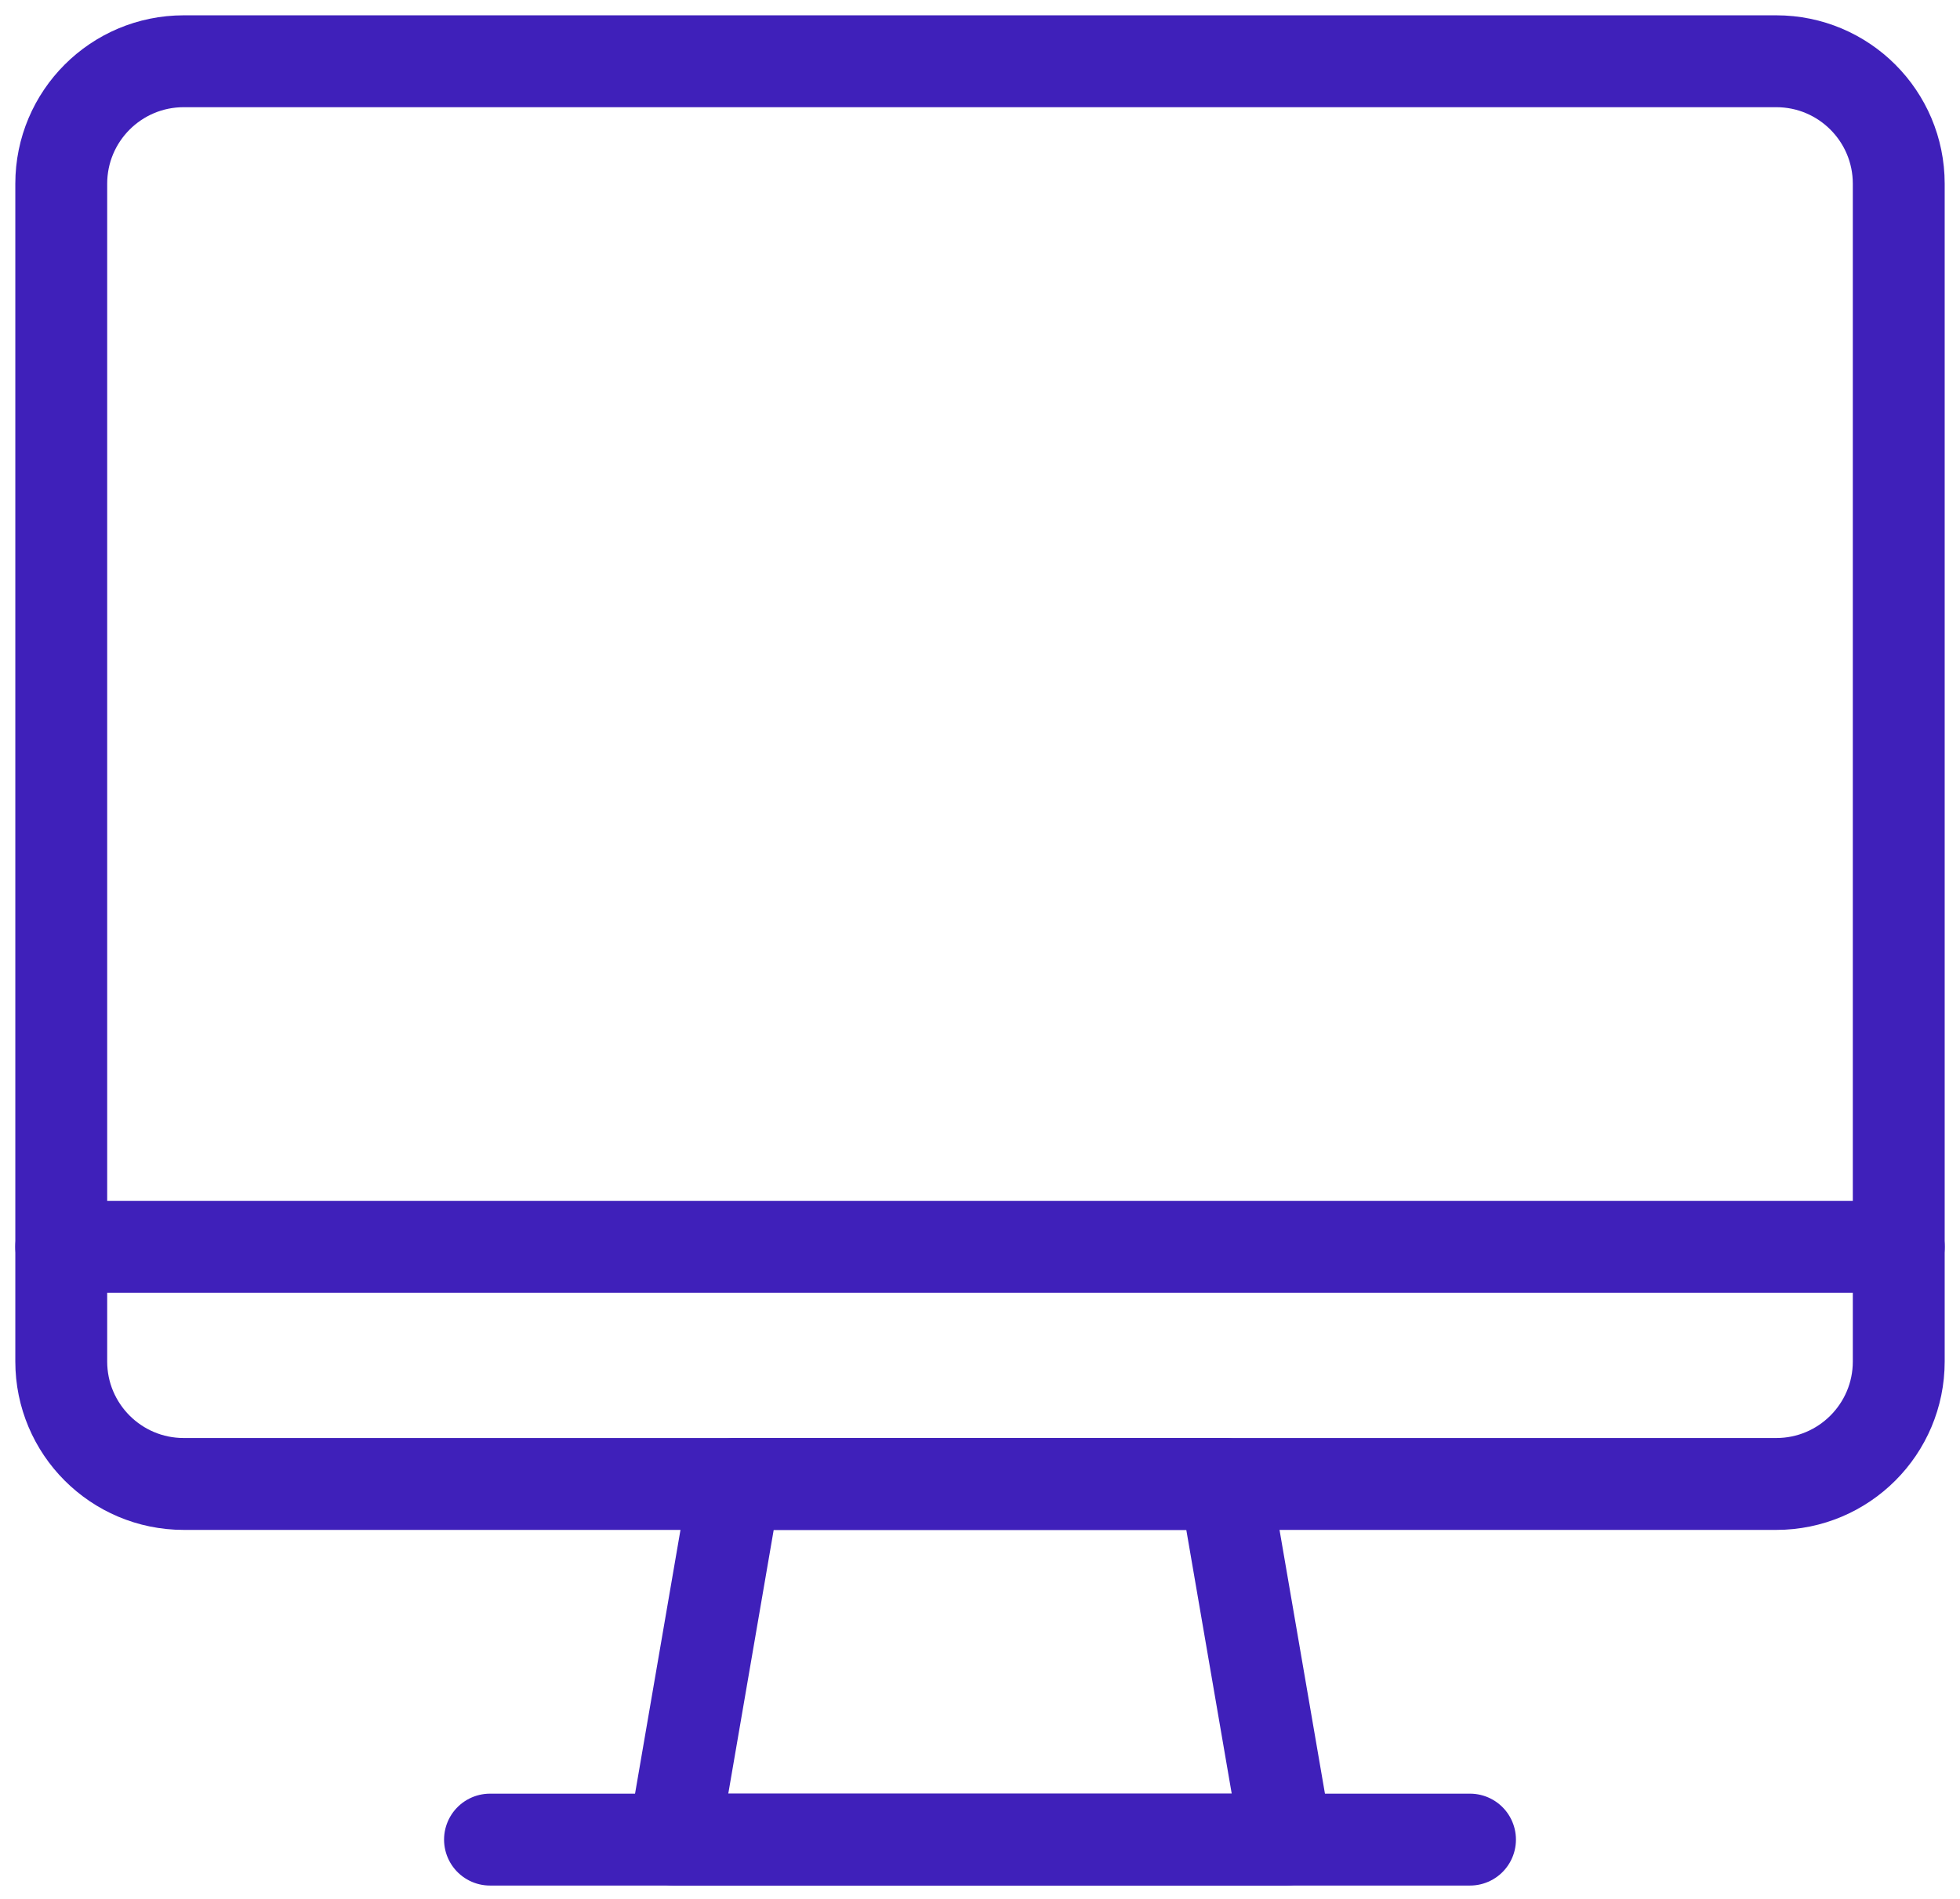
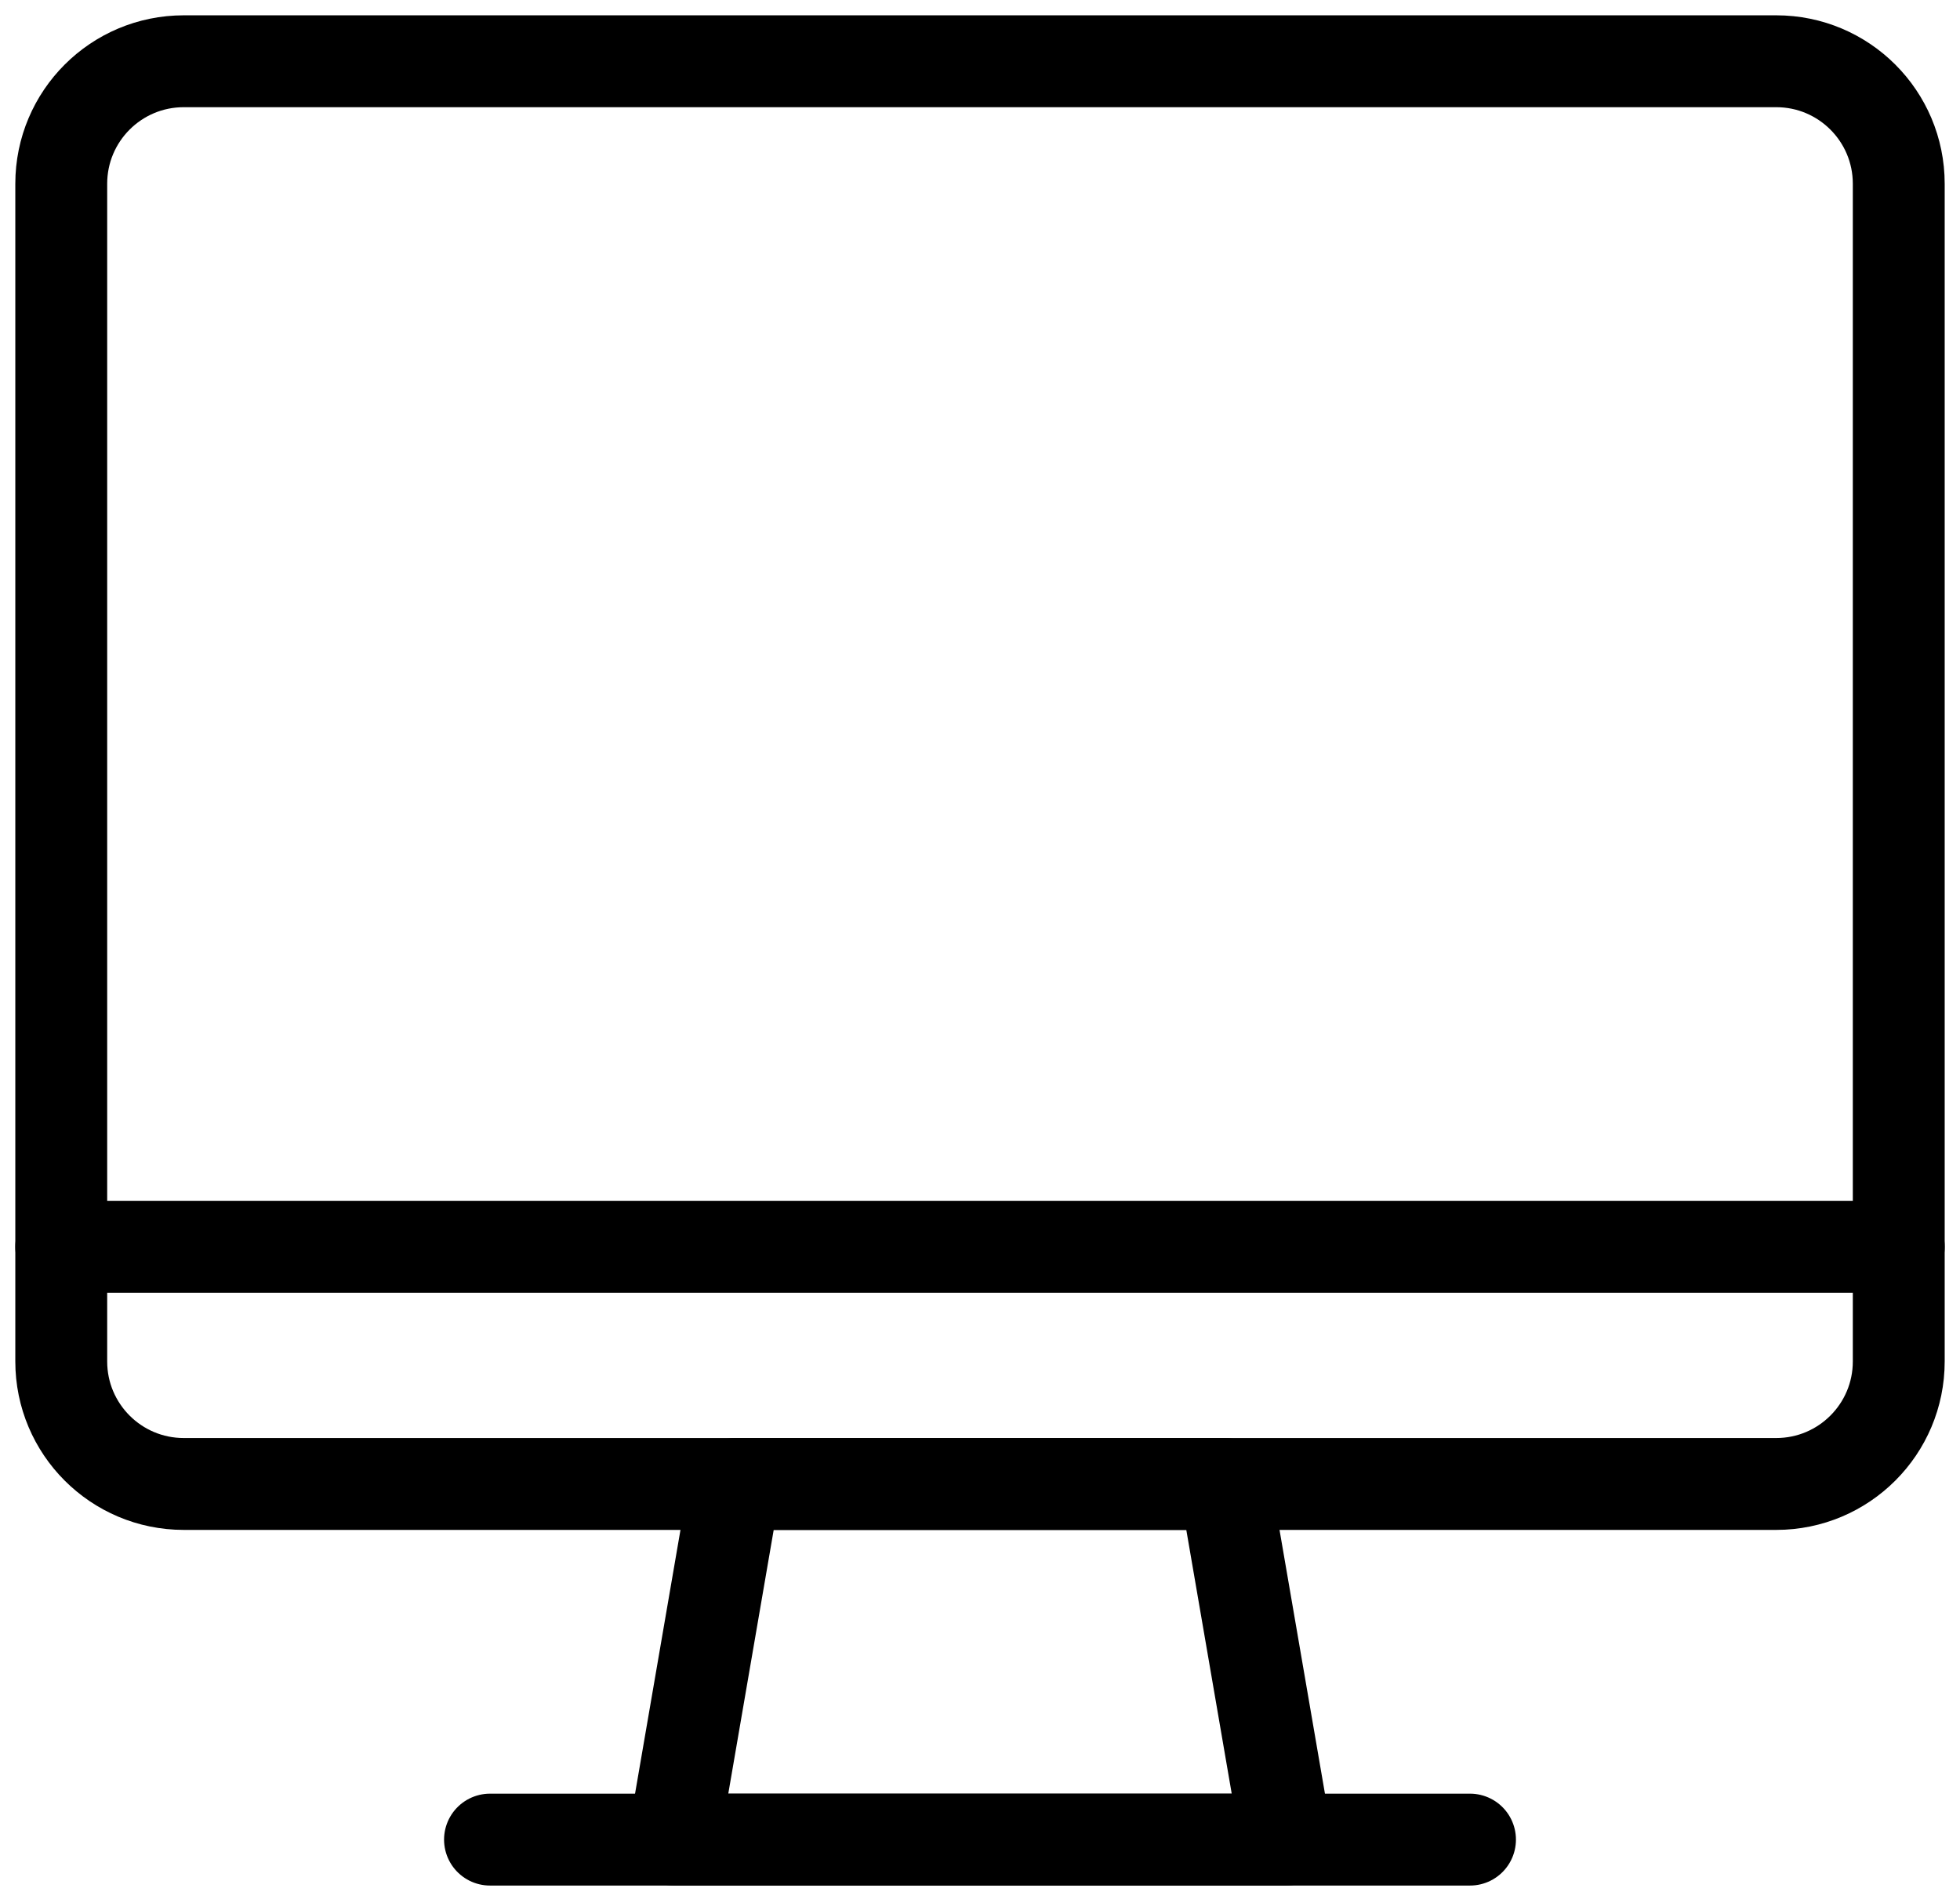
<svg xmlns="http://www.w3.org/2000/svg" width="32px" height="31px" viewBox="0 0 32 31" version="1.1">
  <g id="Page-1" stroke="none" stroke-width="1" fill="none" fill-rule="evenodd" stroke-linecap="round" stroke-linejoin="round">
-     <g id="platform-nav-dropdown" transform="translate(-898, -150)" stroke="#3F20BA" stroke-width="1.5">
+     <g id="platform-nav-dropdown" transform="translate(-898, -150)" stroke="#000000" stroke-width="1.5">
      <g id="Group-4" transform="translate(248, 57)">
        <g id="streamline-icon-monitor@32x32" transform="translate(651, 94)">
          <polygon id="Path" points="20 29.032 10 29.032 11 23.226 19 23.226" />
          <line x1="7" y1="29.032" x2="23" y2="29.032" id="Path" />
          <line x1="0" y1="19.355" x2="30" y2="19.355" id="Path" />
          <path d="M2,0 L28,0 C29.105,-2.16501571e-15 30,0.895 30,2 L30,21.226 C30,22.33 29.105,23.226 28,23.226 L2,23.226 C0.895,23.226 1.3527075e-16,22.33 0,21.226 L0,2 C-1.3527075e-16,0.895 0.895,2.02906125e-16 2,0 Z" id="Path" />
        </g>
      </g>
    </g>
  </g>
</svg>
